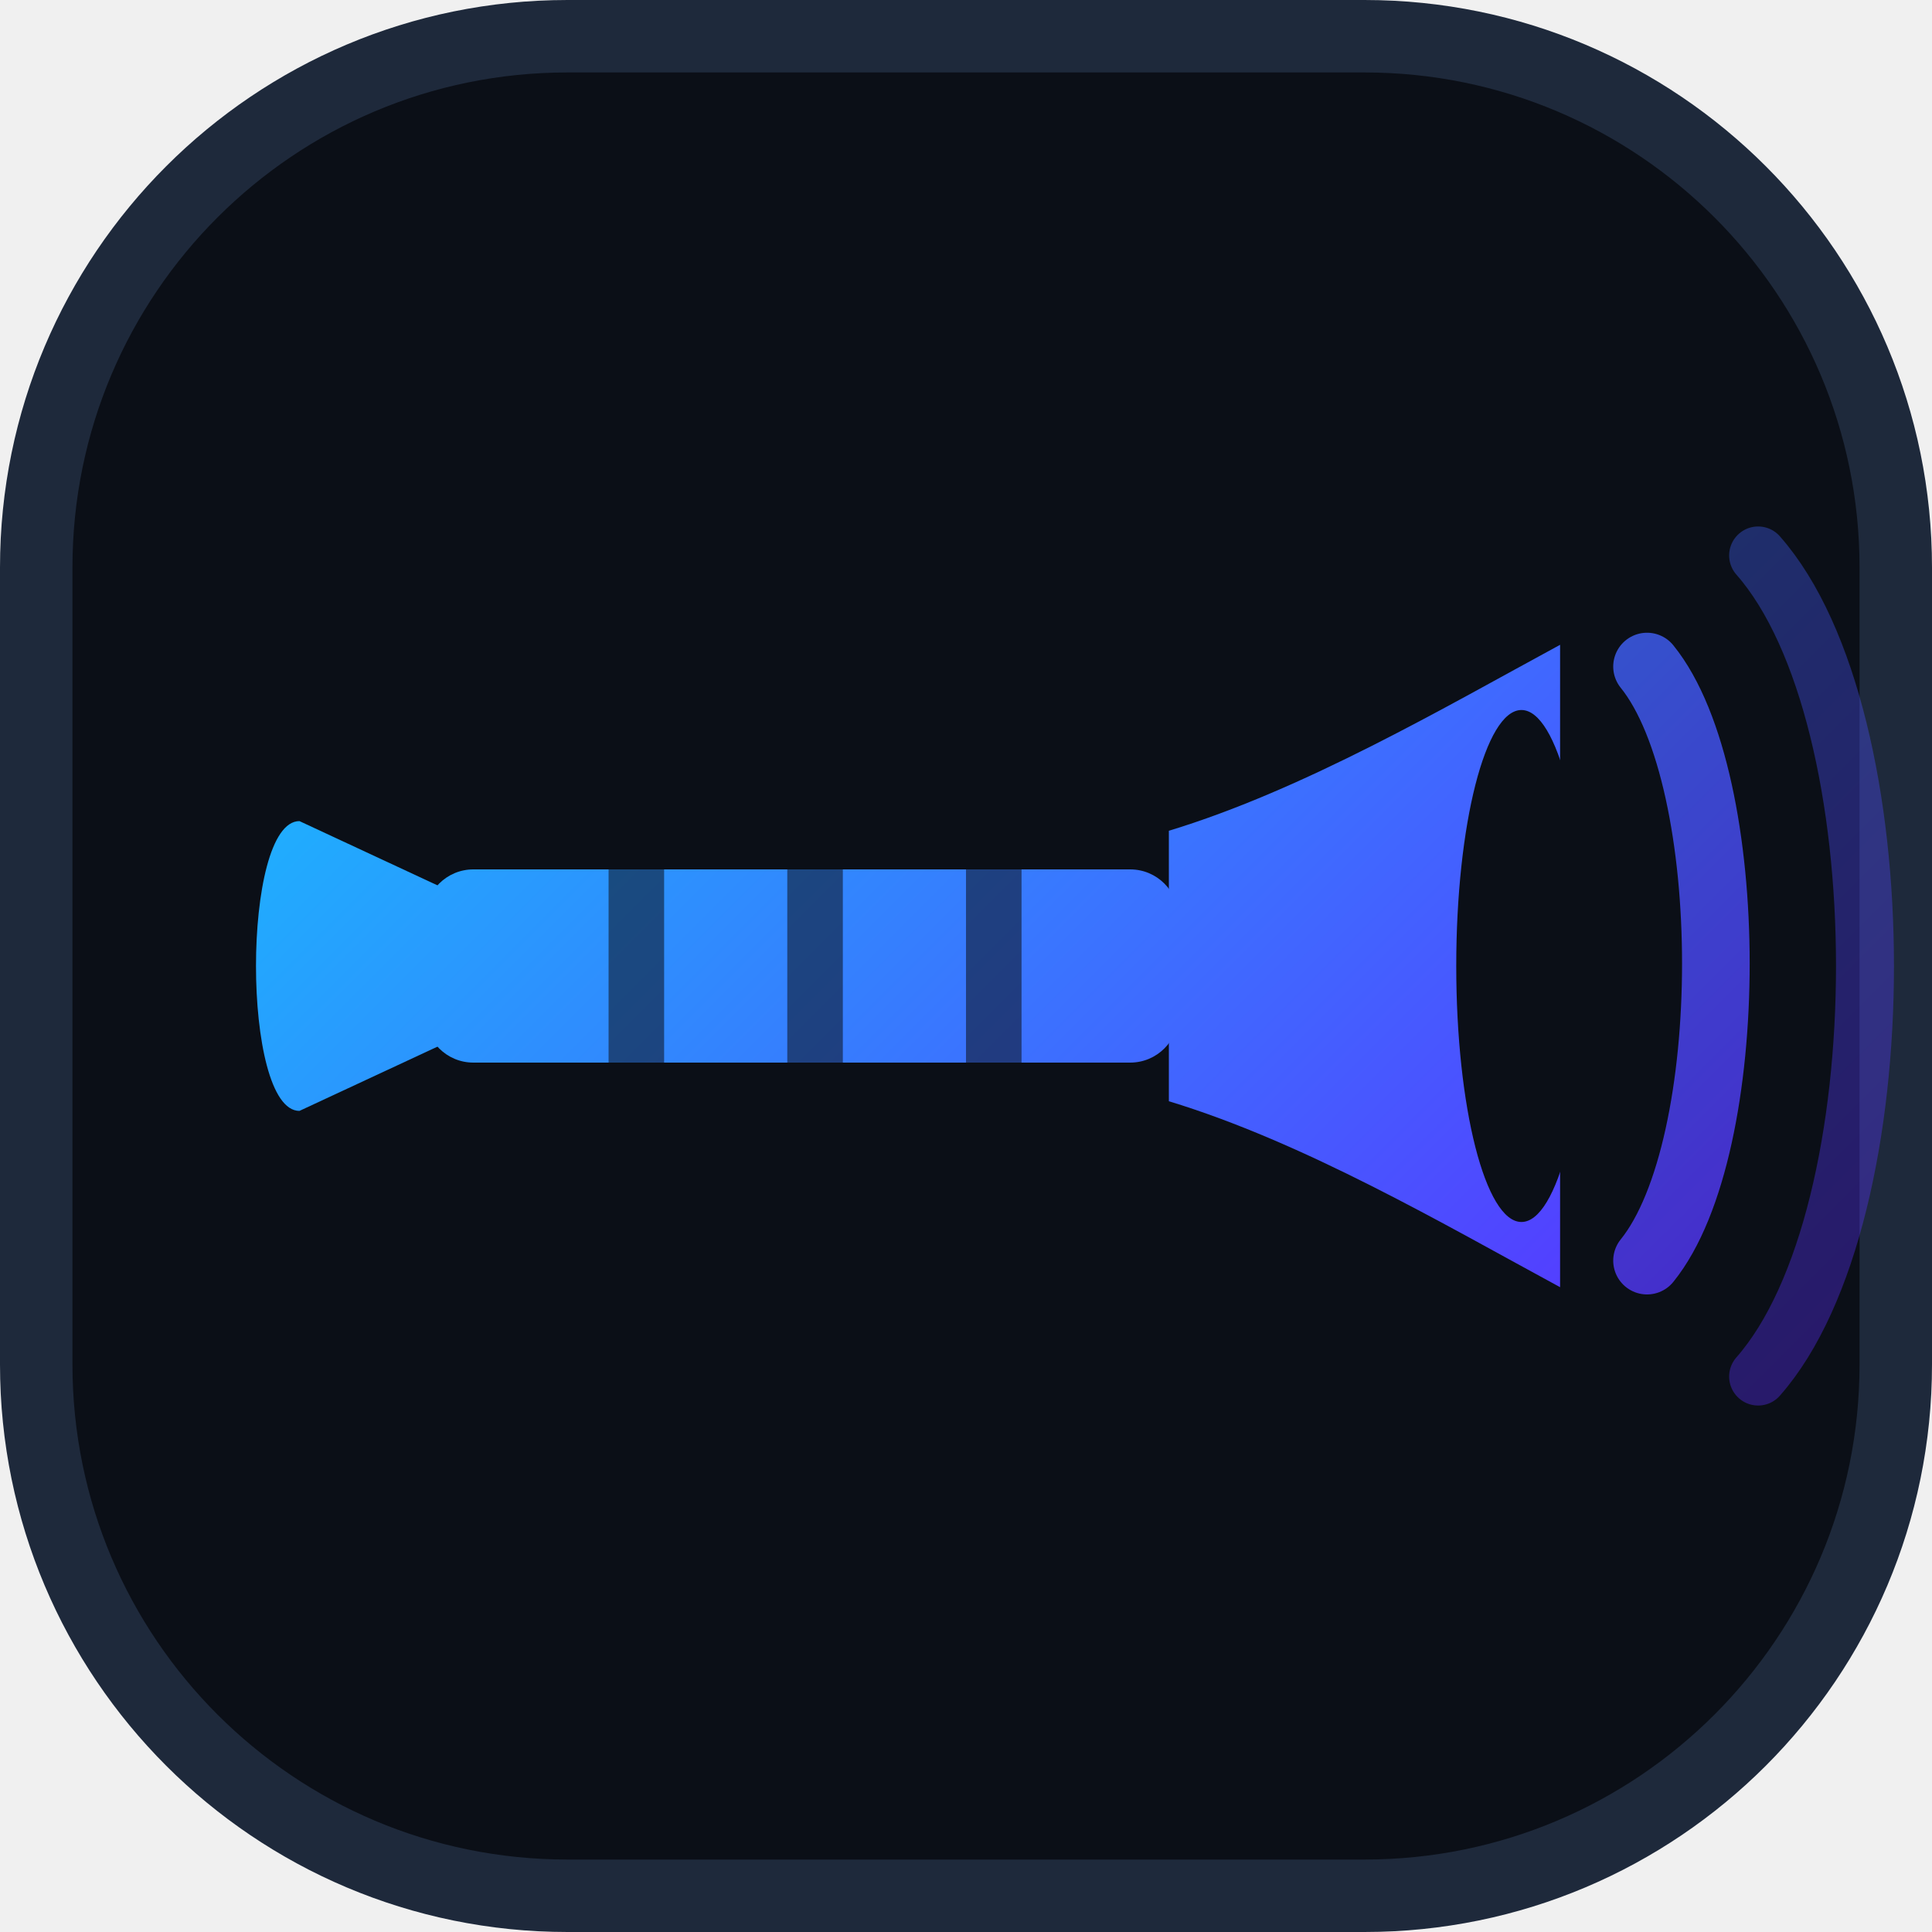
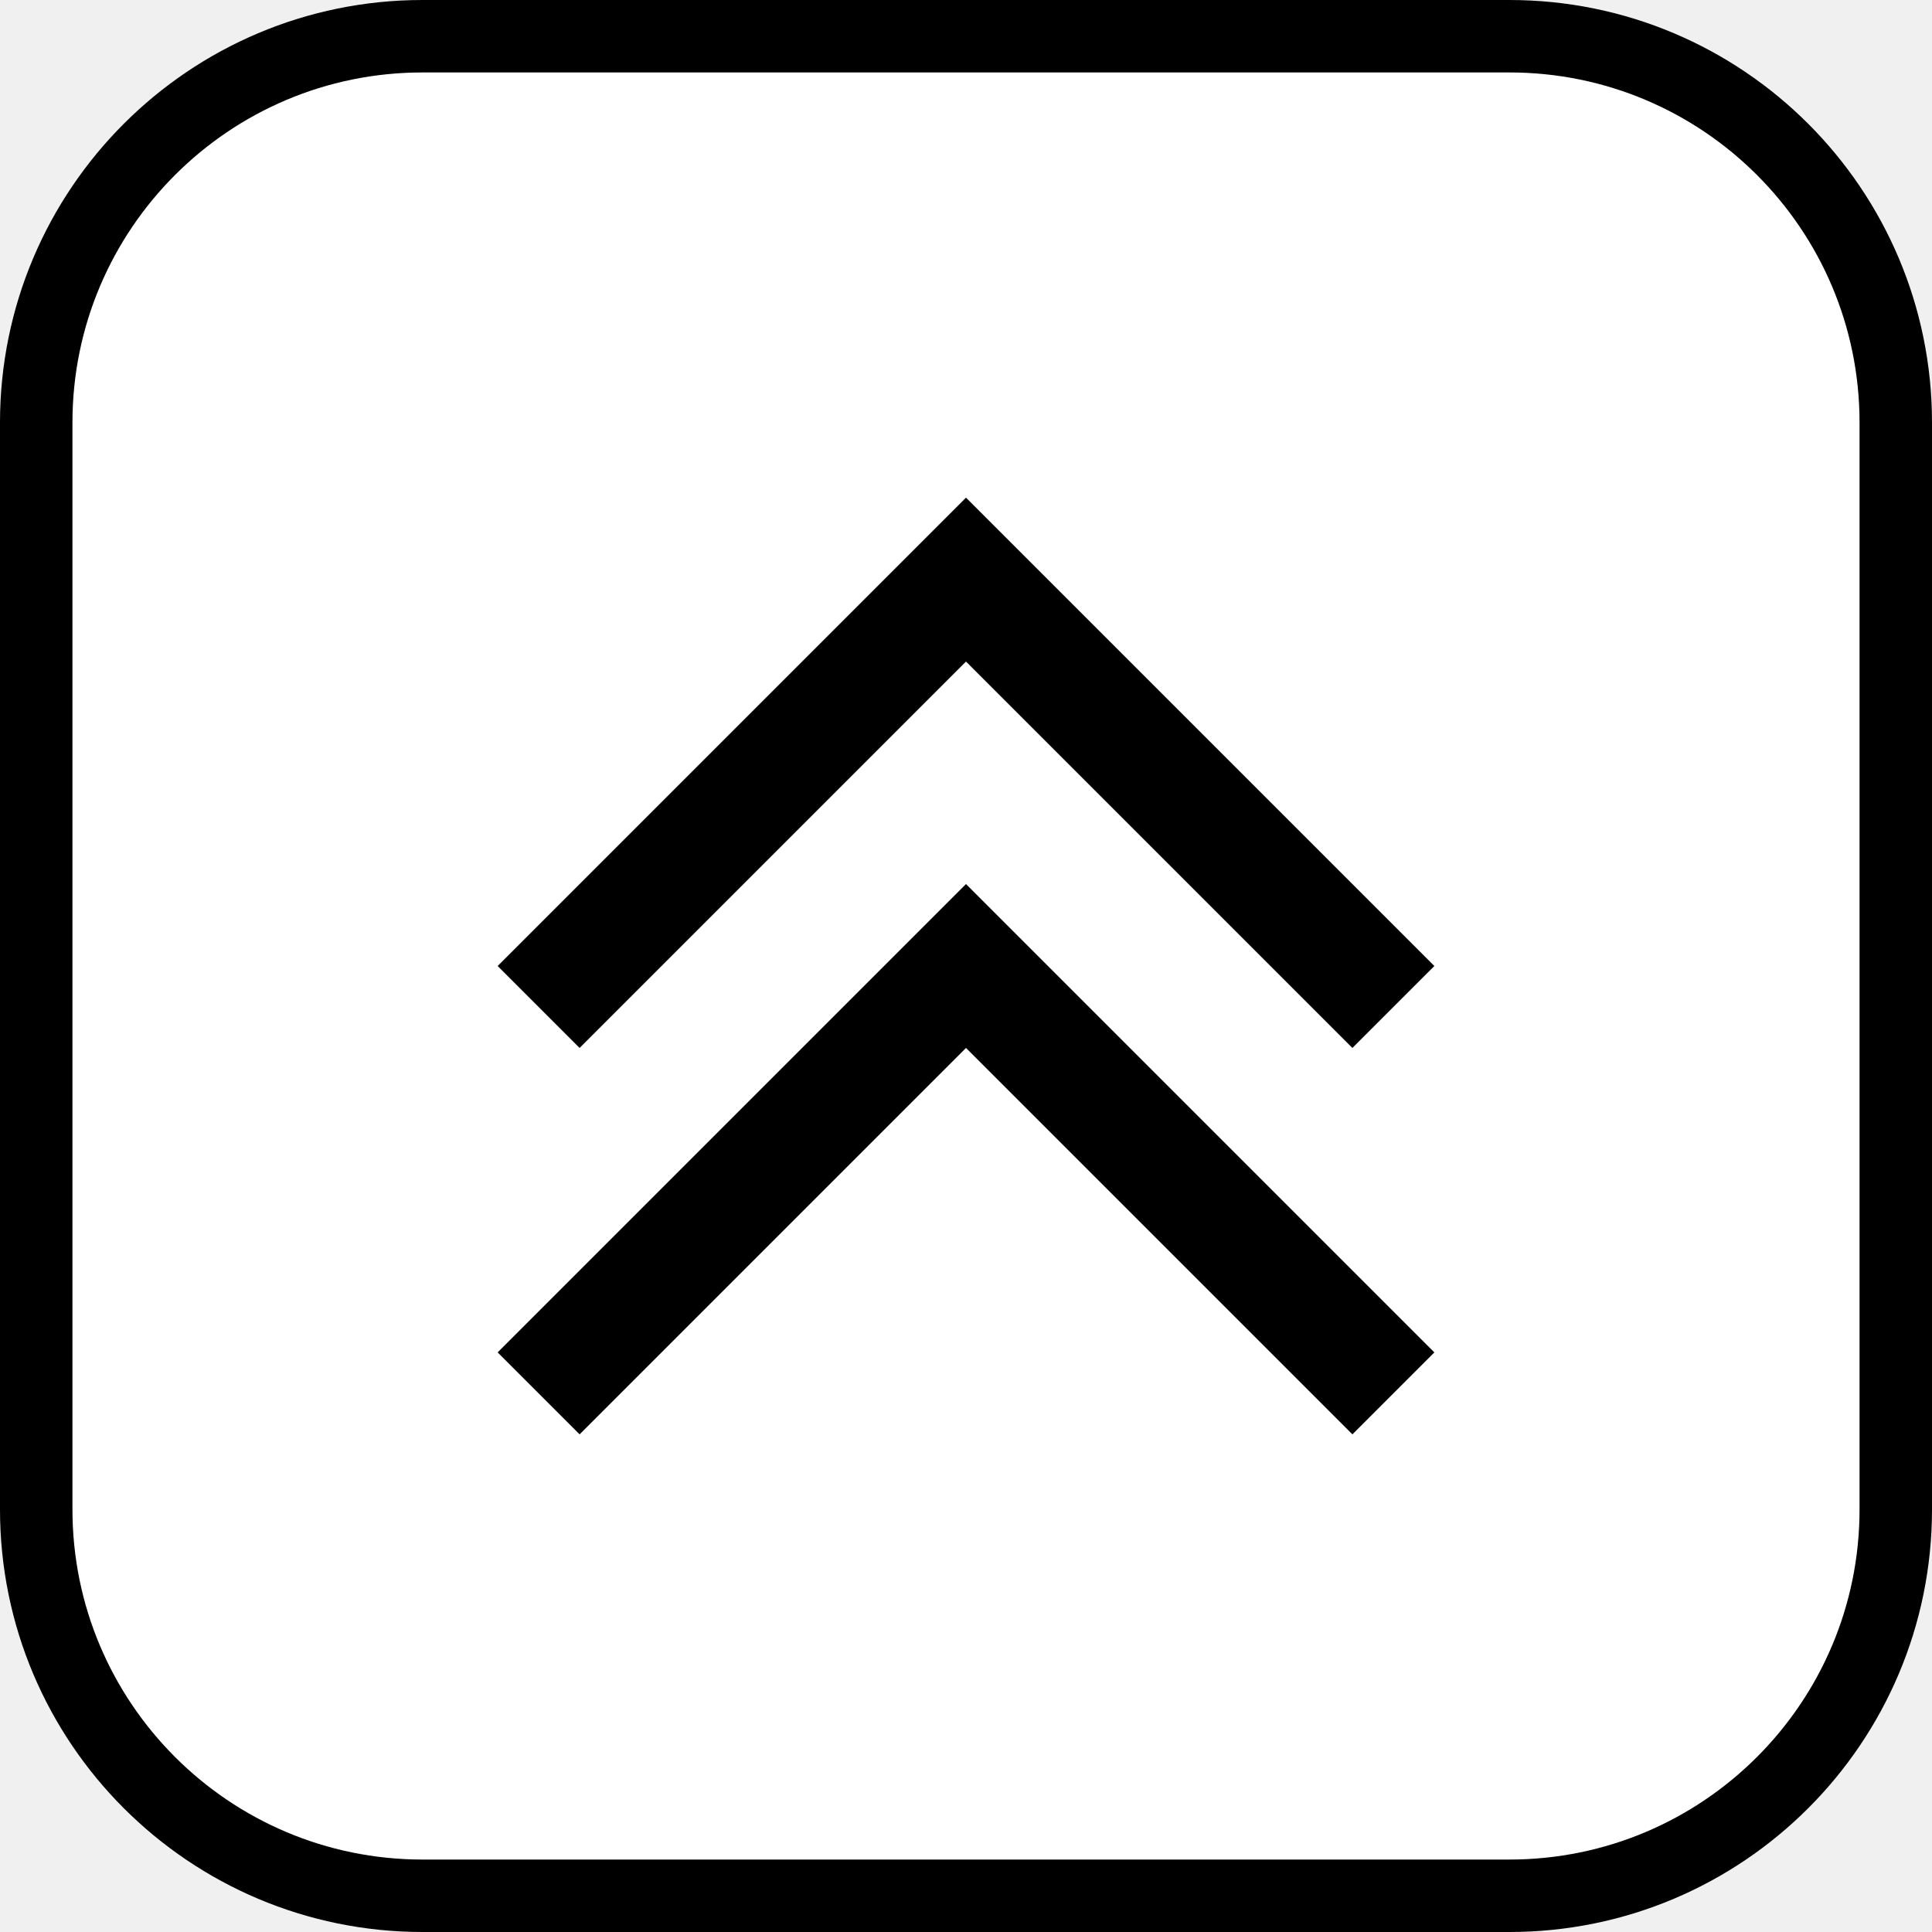
<svg xmlns="http://www.w3.org/2000/svg" viewBox="0 0 40 40">
-   <defs>
-     <linearGradient id="m" x1="0" y1="0" x2="40" y2="40" gradientUnits="userSpaceOnUse">
-       <stop stop-color="#00F2FE" />
-       <stop offset="1" stop-color="#7000FF" />
-     </linearGradient>
-   </defs>
-   <rect x=".75" y=".75" width="38.5" height="38.5" rx="11" fill="#0B0F17" stroke="#1E293B" stroke-width="1.5" />
-   <path fill="url(#m)" d="M6.2 17c-1.2 0-1.2 6 0 6l2.9-1.35V18.35z" />
-   <rect x="8.8" y="18" width="15.6" height="4" rx="1" fill="url(#m)" />
-   <rect x="12.6" y="18" width="1.15" height="4" fill="#0B0F17" opacity="0.55" />
-   <rect x="16.3" y="18" width="1.15" height="4" fill="#0B0F17" opacity="0.55" />
-   <rect x="20" y="18" width="1.15" height="4" fill="#0B0F17" opacity="0.55" />
-   <path fill="url(#m)" d="M24.2 17.2c2.8-0.85 5.7-2.55 8.1-3.85v13.3c-2.4-1.3-5.3-3-8.1-3.85z" />
-   <ellipse cx="31.5" cy="20" rx="1.35" ry="5.3" fill="#0B0F17" />
-   <path d="M34.1 13.8c1.9 2.35 1.9 9.95 0 12.3" fill="none" stroke="url(#m)" stroke-width="1.4" stroke-linecap="round" opacity="0.78" />
-   <path d="M36.4 11.5c2.95 3.35 2.95 13.65 0 17" fill="none" stroke="url(#m)" stroke-width="1.2" stroke-linecap="round" opacity="0.36" />
+   <rect x="0.75" y="0.75" width="38.5" height="38.5" rx="8" fill="#ffffff" stroke="#000000" stroke-width="1.5" />
+   <path d="M12 20 L20 12 L28 20" fill="none" stroke="#000000" stroke-width="2.4" stroke-linecap="square" stroke-linejoin="miter" />
+   <path d="M12 28 L20 20 L28 28" fill="none" stroke="#000000" stroke-width="2.4" stroke-linecap="square" stroke-linejoin="miter" />
</svg>
